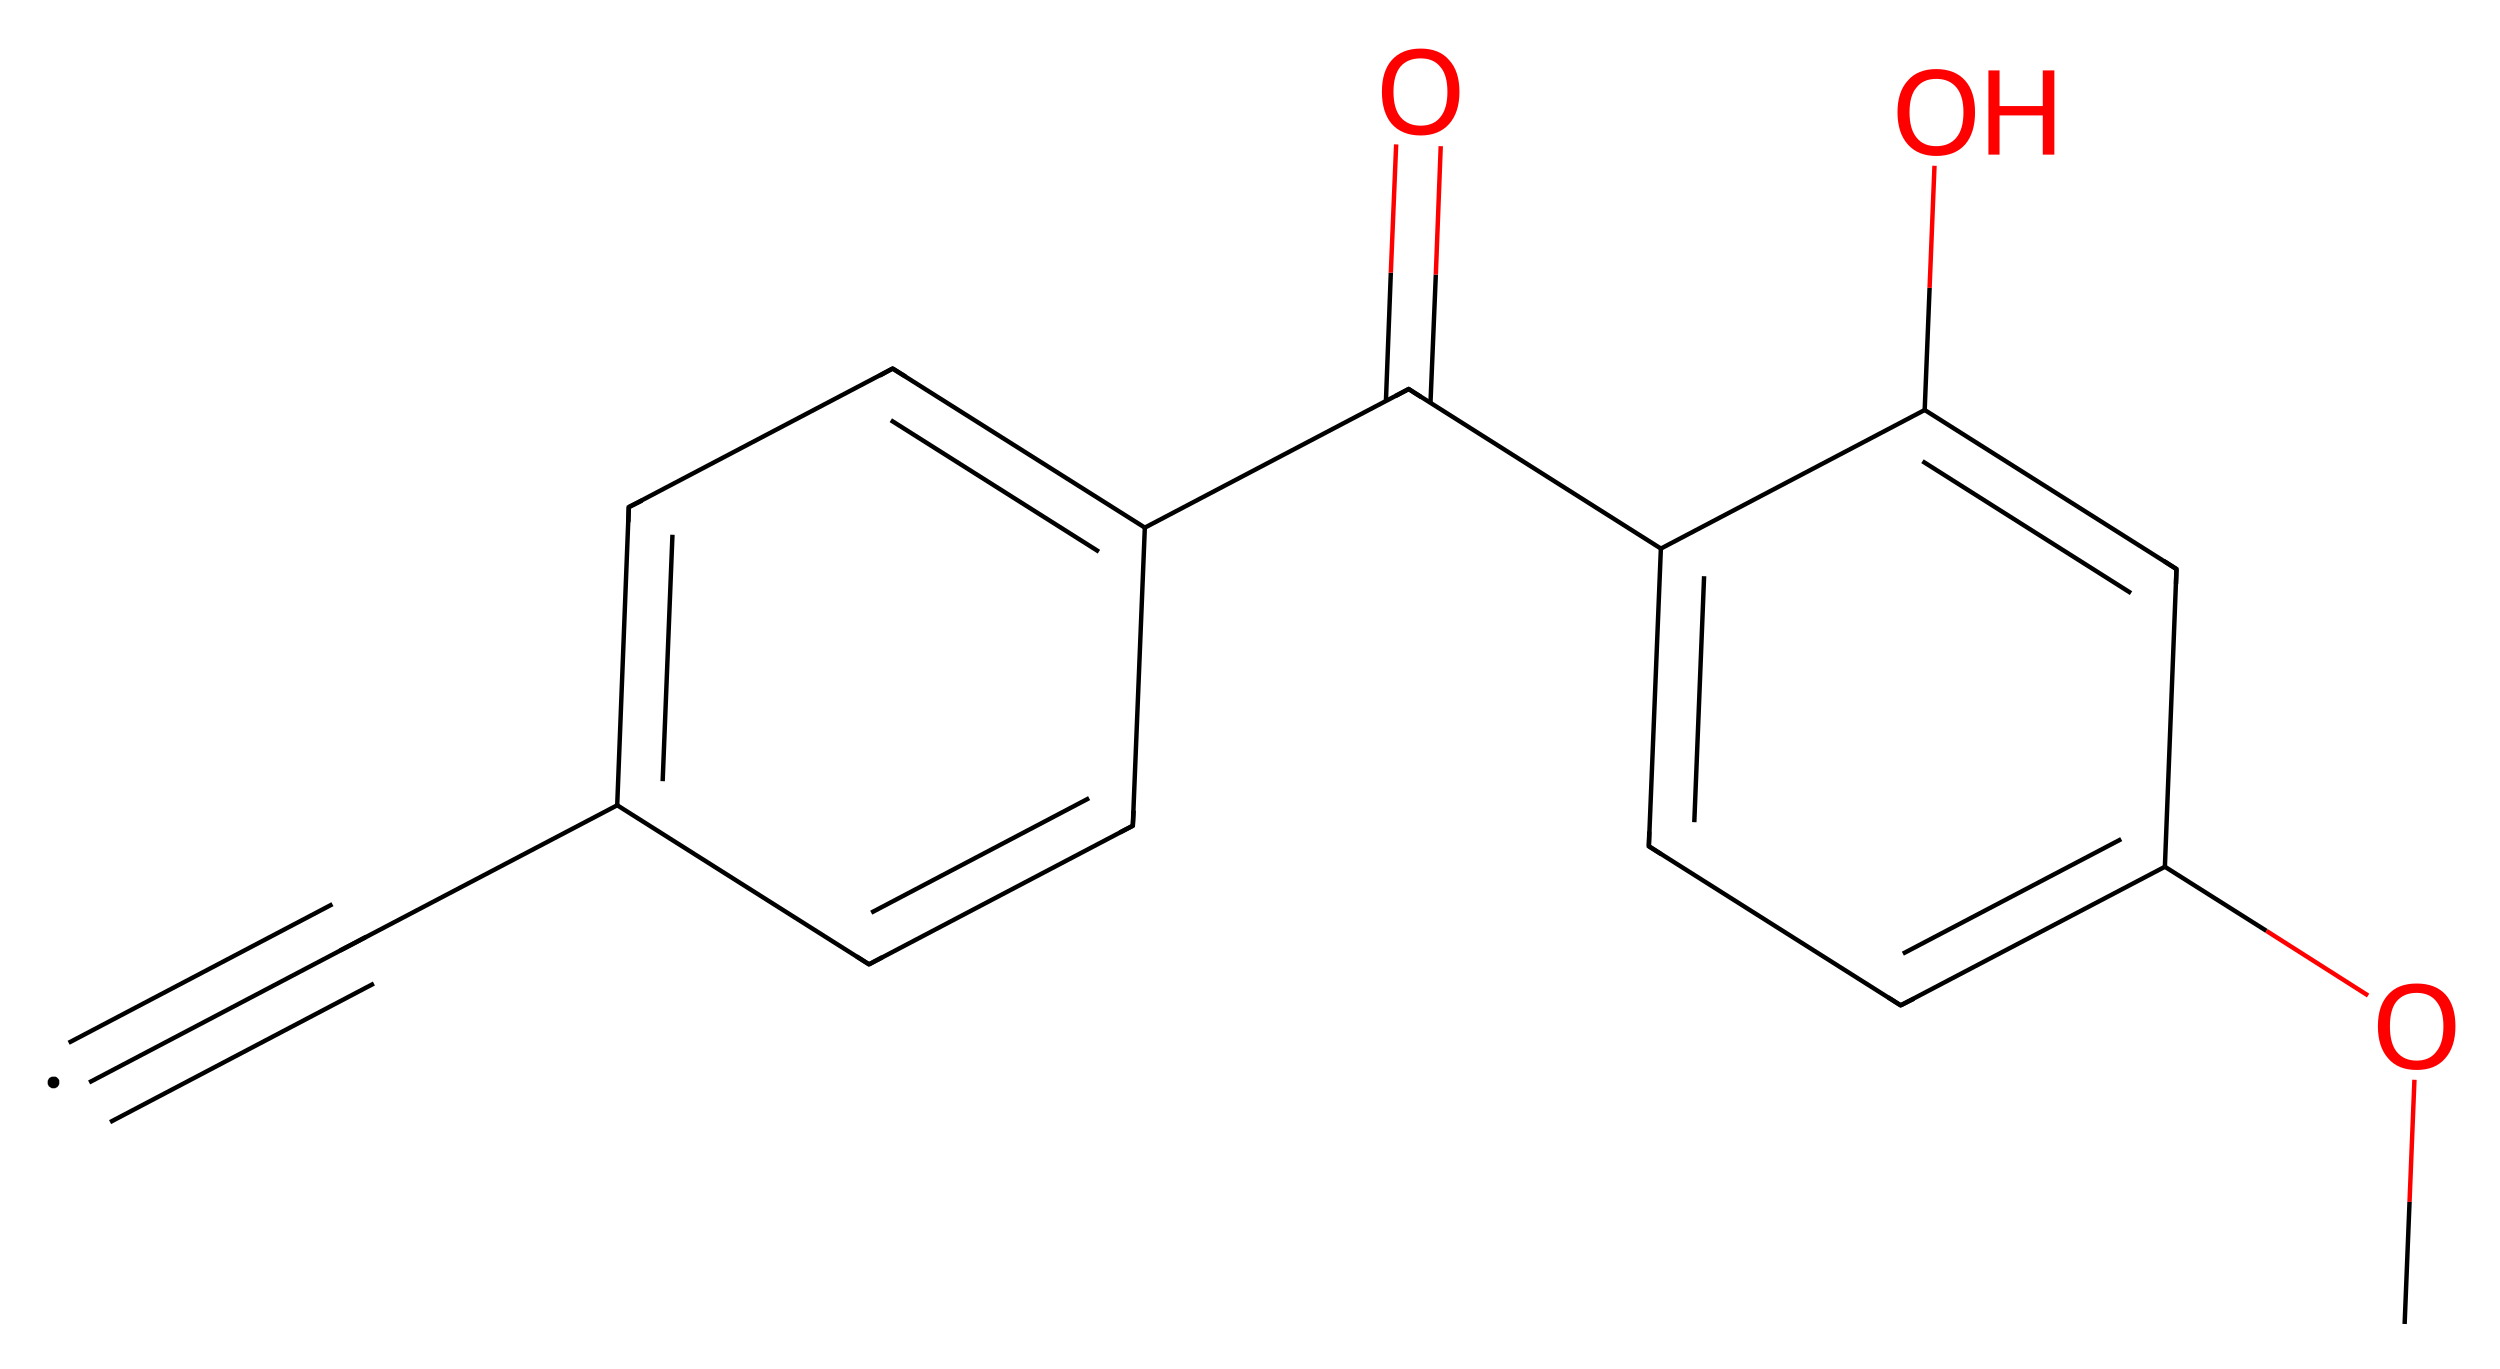
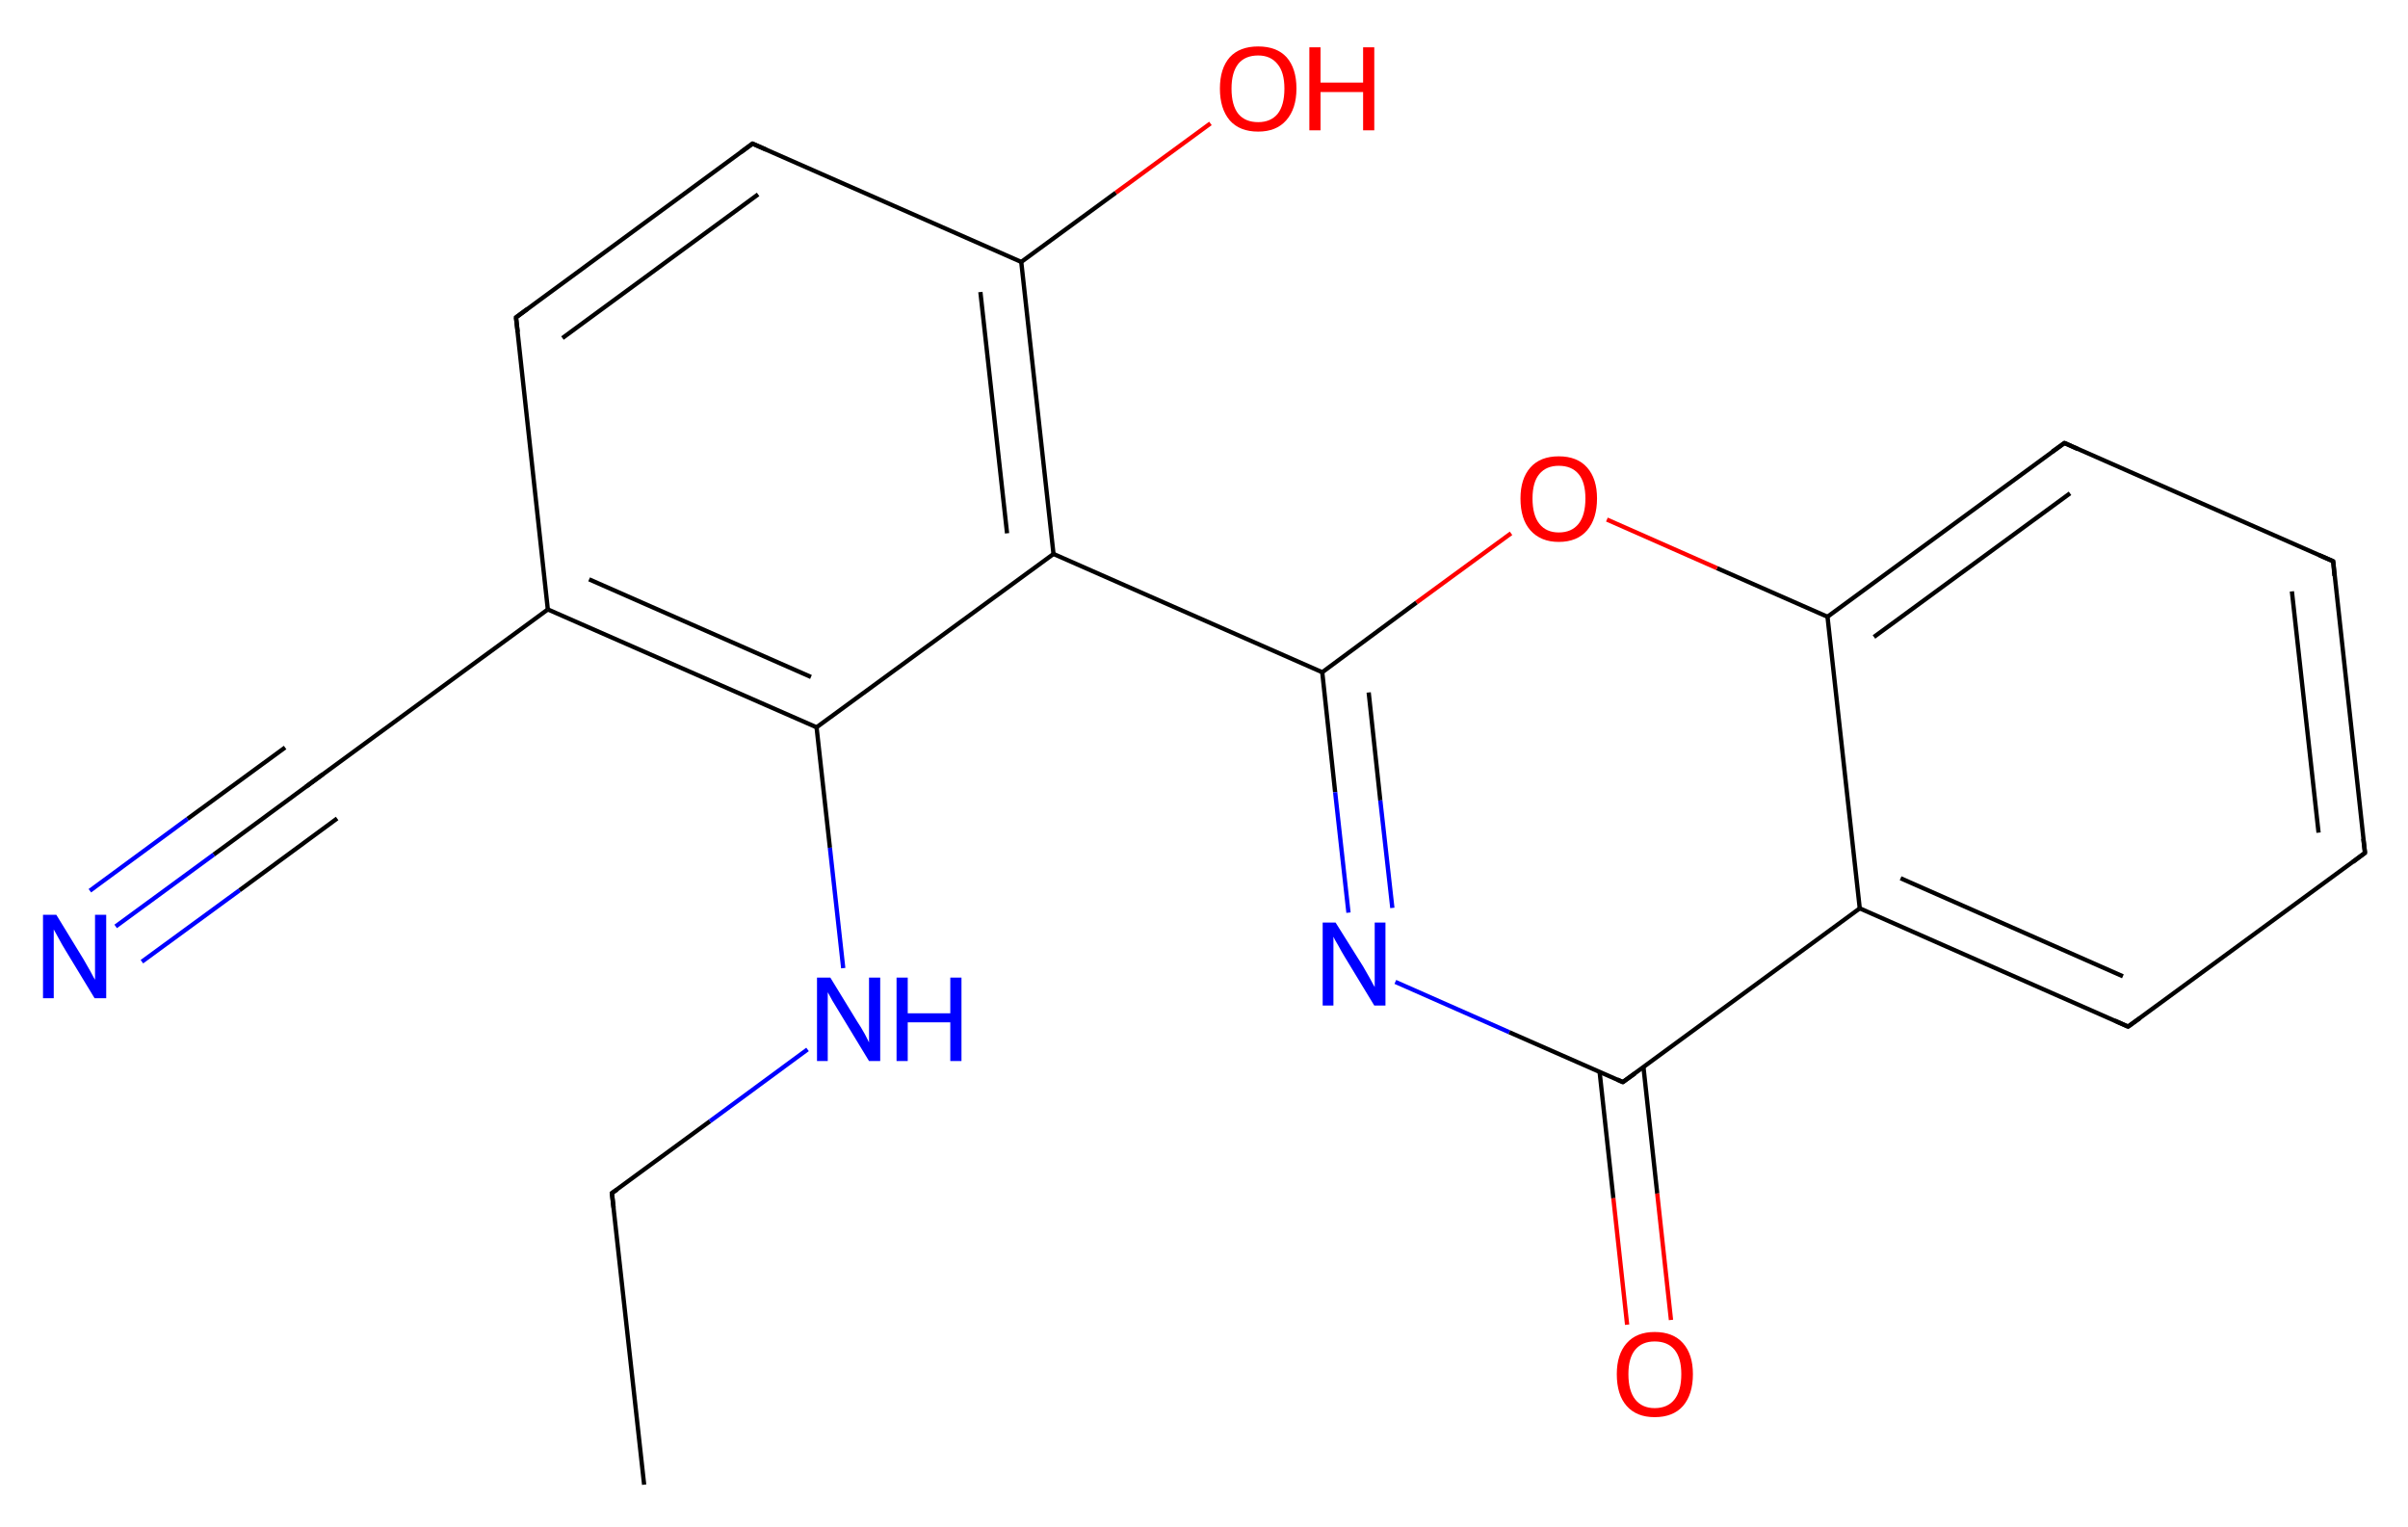
- <svg xmlns="http://www.w3.org/2000/svg" version="1.1" baseProfile="full" xml:space="preserve" width="561px" height="307px" viewBox="19 146 561 307">
+ <svg xmlns="http://www.w3.org/2000/svg" version="1.1" baseProfile="full" xml:space="preserve" width="560px" height="355px" viewBox="20 122 560 355">
  <rect style="opacity:1.0;fill:#FFFFFF;stroke:none" width="600.0" height="600.0" x="0.0" y="0.0"> </rect>
-   <path class="bond-0 atom-0 atom-1" d="M 39.0,388.9 L 98.2,357.8" style="fill:none;fill-rule:evenodd;stroke:#000000;stroke-width:1.0px;stroke-linecap:butt;stroke-linejoin:miter;stroke-opacity:1" />
-   <path class="bond-0 atom-0 atom-1" d="M 34.4,380.0 L 93.6,348.9" style="fill:none;fill-rule:evenodd;stroke:#000000;stroke-width:1.0px;stroke-linecap:butt;stroke-linejoin:miter;stroke-opacity:1" />
-   <path class="bond-0 atom-0 atom-1" d="M 43.7,397.8 L 102.9,366.7" style="fill:none;fill-rule:evenodd;stroke:#000000;stroke-width:1.0px;stroke-linecap:butt;stroke-linejoin:miter;stroke-opacity:1" />
-   <path class="bond-1 atom-1 atom-2" d="M 98.2,357.8 L 157.5,326.7" style="fill:none;fill-rule:evenodd;stroke:#000000;stroke-width:1.0px;stroke-linecap:butt;stroke-linejoin:miter;stroke-opacity:1" />
-   <path class="bond-2 atom-2 atom-3" d="M 157.5,326.7 L 160.1,259.8" style="fill:none;fill-rule:evenodd;stroke:#000000;stroke-width:1.0px;stroke-linecap:butt;stroke-linejoin:miter;stroke-opacity:1" />
-   <path class="bond-2 atom-2 atom-3" d="M 167.7,321.3 L 169.9,266.0" style="fill:none;fill-rule:evenodd;stroke:#000000;stroke-width:1.0px;stroke-linecap:butt;stroke-linejoin:miter;stroke-opacity:1" />
-   <path class="bond-3 atom-3 atom-4" d="M 160.1,259.8 L 219.3,228.7" style="fill:none;fill-rule:evenodd;stroke:#000000;stroke-width:1.0px;stroke-linecap:butt;stroke-linejoin:miter;stroke-opacity:1" />
-   <path class="bond-4 atom-4 atom-5" d="M 219.3,228.7 L 275.9,264.4" style="fill:none;fill-rule:evenodd;stroke:#000000;stroke-width:1.0px;stroke-linecap:butt;stroke-linejoin:miter;stroke-opacity:1" />
-   <path class="bond-4 atom-4 atom-5" d="M 218.9,240.3 L 265.6,269.8" style="fill:none;fill-rule:evenodd;stroke:#000000;stroke-width:1.0px;stroke-linecap:butt;stroke-linejoin:miter;stroke-opacity:1" />
-   <path class="bond-5 atom-5 atom-6" d="M 275.9,264.4 L 335.1,233.3" style="fill:none;fill-rule:evenodd;stroke:#000000;stroke-width:1.0px;stroke-linecap:butt;stroke-linejoin:miter;stroke-opacity:1" />
-   <path class="bond-6 atom-6 atom-7" d="M 340.0,236.4 L 341.2,207.6" style="fill:none;fill-rule:evenodd;stroke:#000000;stroke-width:1.0px;stroke-linecap:butt;stroke-linejoin:miter;stroke-opacity:1" />
-   <path class="bond-6 atom-6 atom-7" d="M 341.2,207.6 L 342.3,178.8" style="fill:none;fill-rule:evenodd;stroke:#FF0000;stroke-width:1.0px;stroke-linecap:butt;stroke-linejoin:miter;stroke-opacity:1" />
-   <path class="bond-6 atom-6 atom-7" d="M 330.0,236.0 L 331.1,207.2" style="fill:none;fill-rule:evenodd;stroke:#000000;stroke-width:1.0px;stroke-linecap:butt;stroke-linejoin:miter;stroke-opacity:1" />
-   <path class="bond-6 atom-6 atom-7" d="M 331.1,207.2 L 332.3,178.4" style="fill:none;fill-rule:evenodd;stroke:#FF0000;stroke-width:1.0px;stroke-linecap:butt;stroke-linejoin:miter;stroke-opacity:1" />
-   <path class="bond-7 atom-6 atom-8" d="M 335.1,233.3 L 391.7,269.1" style="fill:none;fill-rule:evenodd;stroke:#000000;stroke-width:1.0px;stroke-linecap:butt;stroke-linejoin:miter;stroke-opacity:1" />
-   <path class="bond-8 atom-8 atom-9" d="M 391.7,269.1 L 389.0,335.9" style="fill:none;fill-rule:evenodd;stroke:#000000;stroke-width:1.0px;stroke-linecap:butt;stroke-linejoin:miter;stroke-opacity:1" />
-   <path class="bond-8 atom-8 atom-9" d="M 401.4,275.3 L 399.2,330.5" style="fill:none;fill-rule:evenodd;stroke:#000000;stroke-width:1.0px;stroke-linecap:butt;stroke-linejoin:miter;stroke-opacity:1" />
-   <path class="bond-9 atom-9 atom-10" d="M 389.0,335.9 L 445.5,371.6" style="fill:none;fill-rule:evenodd;stroke:#000000;stroke-width:1.0px;stroke-linecap:butt;stroke-linejoin:miter;stroke-opacity:1" />
-   <path class="bond-10 atom-10 atom-11" d="M 445.5,371.6 L 504.8,340.5" style="fill:none;fill-rule:evenodd;stroke:#000000;stroke-width:1.0px;stroke-linecap:butt;stroke-linejoin:miter;stroke-opacity:1" />
-   <path class="bond-10 atom-10 atom-11" d="M 446.0,360.0 L 495.0,334.3" style="fill:none;fill-rule:evenodd;stroke:#000000;stroke-width:1.0px;stroke-linecap:butt;stroke-linejoin:miter;stroke-opacity:1" />
-   <path class="bond-11 atom-11 atom-12" d="M 504.8,340.5 L 527.6,354.9" style="fill:none;fill-rule:evenodd;stroke:#000000;stroke-width:1.0px;stroke-linecap:butt;stroke-linejoin:miter;stroke-opacity:1" />
-   <path class="bond-11 atom-11 atom-12" d="M 527.6,354.9 L 550.4,369.4" style="fill:none;fill-rule:evenodd;stroke:#FF0000;stroke-width:1.0px;stroke-linecap:butt;stroke-linejoin:miter;stroke-opacity:1" />
-   <path class="bond-12 atom-12 atom-13" d="M 560.8,388.3 L 559.7,415.7" style="fill:none;fill-rule:evenodd;stroke:#FF0000;stroke-width:1.0px;stroke-linecap:butt;stroke-linejoin:miter;stroke-opacity:1" />
-   <path class="bond-12 atom-12 atom-13" d="M 559.7,415.7 L 558.6,443.1" style="fill:none;fill-rule:evenodd;stroke:#000000;stroke-width:1.0px;stroke-linecap:butt;stroke-linejoin:miter;stroke-opacity:1" />
-   <path class="bond-13 atom-11 atom-14" d="M 504.8,340.5 L 507.4,273.7" style="fill:none;fill-rule:evenodd;stroke:#000000;stroke-width:1.0px;stroke-linecap:butt;stroke-linejoin:miter;stroke-opacity:1" />
-   <path class="bond-14 atom-14 atom-15" d="M 507.4,273.7 L 450.9,238.0" style="fill:none;fill-rule:evenodd;stroke:#000000;stroke-width:1.0px;stroke-linecap:butt;stroke-linejoin:miter;stroke-opacity:1" />
-   <path class="bond-14 atom-14 atom-15" d="M 497.2,279.1 L 450.4,249.5" style="fill:none;fill-rule:evenodd;stroke:#000000;stroke-width:1.0px;stroke-linecap:butt;stroke-linejoin:miter;stroke-opacity:1" />
-   <path class="bond-15 atom-15 atom-16" d="M 450.9,238.0 L 452.0,210.6" style="fill:none;fill-rule:evenodd;stroke:#000000;stroke-width:1.0px;stroke-linecap:butt;stroke-linejoin:miter;stroke-opacity:1" />
-   <path class="bond-15 atom-15 atom-16" d="M 452.0,210.6 L 453.1,183.2" style="fill:none;fill-rule:evenodd;stroke:#FF0000;stroke-width:1.0px;stroke-linecap:butt;stroke-linejoin:miter;stroke-opacity:1" />
-   <path class="bond-16 atom-5 atom-17" d="M 275.9,264.4 L 273.2,331.3" style="fill:none;fill-rule:evenodd;stroke:#000000;stroke-width:1.0px;stroke-linecap:butt;stroke-linejoin:miter;stroke-opacity:1" />
-   <path class="bond-17 atom-17 atom-18" d="M 273.2,331.3 L 214.0,362.4" style="fill:none;fill-rule:evenodd;stroke:#000000;stroke-width:1.0px;stroke-linecap:butt;stroke-linejoin:miter;stroke-opacity:1" />
-   <path class="bond-17 atom-17 atom-18" d="M 263.4,325.1 L 214.5,350.8" style="fill:none;fill-rule:evenodd;stroke:#000000;stroke-width:1.0px;stroke-linecap:butt;stroke-linejoin:miter;stroke-opacity:1" />
-   <path class="bond-18 atom-18 atom-2" d="M 214.0,362.4 L 157.5,326.7" style="fill:none;fill-rule:evenodd;stroke:#000000;stroke-width:1.0px;stroke-linecap:butt;stroke-linejoin:miter;stroke-opacity:1" />
-   <path class="bond-19 atom-15 atom-8" d="M 450.9,238.0 L 391.7,269.1" style="fill:none;fill-rule:evenodd;stroke:#000000;stroke-width:1.0px;stroke-linecap:butt;stroke-linejoin:miter;stroke-opacity:1" />
-   <path d="M 95.3,359.3 L 98.2,357.8 L 101.2,356.2" style="fill:none;stroke:#000000;stroke-width:1.0px;stroke-linecap:butt;stroke-linejoin:miter;stroke-opacity:1;" />
-   <path d="M 160.0,263.2 L 160.1,259.8 L 163.1,258.3" style="fill:none;stroke:#000000;stroke-width:1.0px;stroke-linecap:butt;stroke-linejoin:miter;stroke-opacity:1;" />
-   <path d="M 216.4,230.3 L 219.3,228.7 L 222.2,230.5" style="fill:none;stroke:#000000;stroke-width:1.0px;stroke-linecap:butt;stroke-linejoin:miter;stroke-opacity:1;" />
-   <path d="M 332.1,234.9 L 335.1,233.3 L 337.9,235.1" style="fill:none;stroke:#000000;stroke-width:1.0px;stroke-linecap:butt;stroke-linejoin:miter;stroke-opacity:1;" />
-   <path d="M 389.1,332.6 L 389.0,335.9 L 391.8,337.7" style="fill:none;stroke:#000000;stroke-width:1.0px;stroke-linecap:butt;stroke-linejoin:miter;stroke-opacity:1;" />
-   <path d="M 442.7,369.8 L 445.5,371.6 L 448.5,370.1" style="fill:none;stroke:#000000;stroke-width:1.0px;stroke-linecap:butt;stroke-linejoin:miter;stroke-opacity:1;" />
-   <path d="M 507.3,277.0 L 507.4,273.7 L 504.6,271.9" style="fill:none;stroke:#000000;stroke-width:1.0px;stroke-linecap:butt;stroke-linejoin:miter;stroke-opacity:1;" />
-   <path d="M 273.4,327.9 L 273.2,331.3 L 270.3,332.8" style="fill:none;stroke:#000000;stroke-width:1.0px;stroke-linecap:butt;stroke-linejoin:miter;stroke-opacity:1;" />
-   <path d="M 217.0,360.8 L 214.0,362.4 L 211.2,360.6" style="fill:none;stroke:#000000;stroke-width:1.0px;stroke-linecap:butt;stroke-linejoin:miter;stroke-opacity:1;" />
-   <path class="atom-7" d="M 329.1 166.6 Q 329.1 162.0, 331.3 159.5 Q 333.6 156.9, 337.8 156.9 Q 342.0 156.9, 344.2 159.5 Q 346.5 162.0, 346.5 166.6 Q 346.5 171.2, 344.2 173.8 Q 341.9 176.4, 337.8 176.4 Q 333.6 176.4, 331.3 173.8 Q 329.1 171.2, 329.1 166.6 M 337.8 174.2 Q 340.7 174.2, 342.2 172.3 Q 343.8 170.4, 343.8 166.6 Q 343.8 162.8, 342.2 161.0 Q 340.7 159.1, 337.8 159.1 Q 334.9 159.1, 333.3 160.9 Q 331.7 162.8, 331.7 166.6 Q 331.7 170.4, 333.3 172.3 Q 334.9 174.2, 337.8 174.2 " fill="#FF0000" />
-   <path class="atom-12" d="M 552.6 376.3 Q 552.6 371.7, 554.9 369.2 Q 557.1 366.7, 561.3 366.7 Q 565.5 366.7, 567.8 369.2 Q 570.0 371.7, 570.0 376.3 Q 570.0 380.9, 567.7 383.5 Q 565.5 386.1, 561.3 386.1 Q 557.1 386.1, 554.9 383.5 Q 552.6 380.9, 552.6 376.3 M 561.3 384.0 Q 564.2 384.0, 565.7 382.0 Q 567.3 380.1, 567.3 376.3 Q 567.3 372.6, 565.7 370.7 Q 564.2 368.8, 561.3 368.8 Q 558.4 368.8, 556.8 370.7 Q 555.3 372.5, 555.3 376.3 Q 555.3 380.1, 556.8 382.0 Q 558.4 384.0, 561.3 384.0 " fill="#FF0000" />
-   <path class="atom-16" d="M 444.8 171.2 Q 444.8 166.6, 447.1 164.1 Q 449.3 161.5, 453.5 161.5 Q 457.7 161.5, 460.0 164.1 Q 462.2 166.6, 462.2 171.2 Q 462.2 175.8, 460.0 178.4 Q 457.7 181.0, 453.5 181.0 Q 449.4 181.0, 447.1 178.4 Q 444.8 175.8, 444.8 171.2 M 453.5 178.8 Q 456.4 178.8, 458.0 176.9 Q 459.6 175.0, 459.6 171.2 Q 459.6 167.5, 458.0 165.6 Q 456.4 163.7, 453.5 163.7 Q 450.6 163.7, 449.1 165.6 Q 447.5 167.4, 447.5 171.2 Q 447.5 175.0, 449.1 176.9 Q 450.6 178.8, 453.5 178.8 " fill="#FF0000" />
-   <path class="atom-16" d="M 465.2 161.8 L 467.7 161.8 L 467.7 169.8 L 477.4 169.8 L 477.4 161.8 L 480.0 161.8 L 480.0 180.7 L 477.4 180.7 L 477.4 171.9 L 467.7 171.9 L 467.7 180.7 L 465.2 180.7 L 465.2 161.8 " fill="#FF0000" />
-   <path class="atom-0" d="M 32.3,388.9 L 32.3,389.0 L 32.3,389.1 L 32.3,389.2 L 32.3,389.3 L 32.2,389.4 L 32.2,389.6 L 32.1,389.6 L 32.0,389.7 L 32.0,389.8 L 31.9,389.9 L 31.8,390.0 L 31.7,390.0 L 31.6,390.1 L 31.5,390.1 L 31.4,390.2 L 31.3,390.2 L 31.1,390.2 L 31.0,390.2 L 30.9,390.2 L 30.8,390.2 L 30.7,390.2 L 30.6,390.2 L 30.5,390.1 L 30.4,390.1 L 30.3,390.0 L 30.2,389.9 L 30.1,389.9 L 30.0,389.8 L 29.9,389.7 L 29.9,389.6 L 29.8,389.5 L 29.8,389.4 L 29.7,389.3 L 29.7,389.2 L 29.7,389.1 L 29.7,388.9 L 29.7,388.8 L 29.7,388.7 L 29.7,388.6 L 29.7,388.5 L 29.8,388.4 L 29.8,388.3 L 29.9,388.2 L 29.9,388.1 L 30.0,388.0 L 30.1,387.9 L 30.2,387.8 L 30.3,387.8 L 30.4,387.7 L 30.5,387.7 L 30.6,387.6 L 30.7,387.6 L 30.8,387.6 L 30.9,387.6 L 31.0,387.6 L 31.1,387.6 L 31.3,387.6 L 31.4,387.6 L 31.5,387.6 L 31.6,387.7 L 31.7,387.7 L 31.8,387.8 L 31.9,387.9 L 32.0,388.0 L 32.0,388.0 L 32.1,388.1 L 32.2,388.2 L 32.2,388.3 L 32.3,388.4 L 32.3,388.5 L 32.3,388.7 L 32.3,388.8 L 32.3,388.9 L 31.0,388.9 Z" style="fill:#000000;fill-rule:evenodd;fill-opacity:1;stroke:#000000;stroke-width:0.0px;stroke-linecap:butt;stroke-linejoin:miter;stroke-opacity:1;" />
+   <path class="bond-0 atom-0 atom-1" d="M 169.8,467.2 L 162.3,399.4" style="fill:none;fill-rule:evenodd;stroke:#000000;stroke-width:1.0px;stroke-linecap:butt;stroke-linejoin:miter;stroke-opacity:1" />
+   <path class="bond-1 atom-1 atom-2" d="M 162.3,399.4 L 185.1,382.7" style="fill:none;fill-rule:evenodd;stroke:#000000;stroke-width:1.0px;stroke-linecap:butt;stroke-linejoin:miter;stroke-opacity:1" />
+   <path class="bond-1 atom-1 atom-2" d="M 185.1,382.7 L 207.8,366.0" style="fill:none;fill-rule:evenodd;stroke:#0000FF;stroke-width:1.0px;stroke-linecap:butt;stroke-linejoin:miter;stroke-opacity:1" />
+   <path class="bond-2 atom-2 atom-3" d="M 216.1,347.1 L 213.0,319.1" style="fill:none;fill-rule:evenodd;stroke:#0000FF;stroke-width:1.0px;stroke-linecap:butt;stroke-linejoin:miter;stroke-opacity:1" />
+   <path class="bond-2 atom-2 atom-3" d="M 213.0,319.1 L 209.9,291.1" style="fill:none;fill-rule:evenodd;stroke:#000000;stroke-width:1.0px;stroke-linecap:butt;stroke-linejoin:miter;stroke-opacity:1" />
+   <path class="bond-3 atom-3 atom-4" d="M 209.9,291.1 L 147.4,263.7" style="fill:none;fill-rule:evenodd;stroke:#000000;stroke-width:1.0px;stroke-linecap:butt;stroke-linejoin:miter;stroke-opacity:1" />
+   <path class="bond-3 atom-3 atom-4" d="M 208.6,279.4 L 157.0,256.7" style="fill:none;fill-rule:evenodd;stroke:#000000;stroke-width:1.0px;stroke-linecap:butt;stroke-linejoin:miter;stroke-opacity:1" />
+   <path class="bond-4 atom-4 atom-5" d="M 147.4,263.7 L 92.4,304.0" style="fill:none;fill-rule:evenodd;stroke:#000000;stroke-width:1.0px;stroke-linecap:butt;stroke-linejoin:miter;stroke-opacity:1" />
+   <path class="bond-5 atom-5 atom-6" d="M 92.4,304.0 L 69.7,320.7" style="fill:none;fill-rule:evenodd;stroke:#000000;stroke-width:1.0px;stroke-linecap:butt;stroke-linejoin:miter;stroke-opacity:1" />
+   <path class="bond-5 atom-5 atom-6" d="M 69.7,320.7 L 46.9,337.4" style="fill:none;fill-rule:evenodd;stroke:#0000FF;stroke-width:1.0px;stroke-linecap:butt;stroke-linejoin:miter;stroke-opacity:1" />
+   <path class="bond-5 atom-5 atom-6" d="M 98.4,312.3 L 75.7,329.0" style="fill:none;fill-rule:evenodd;stroke:#000000;stroke-width:1.0px;stroke-linecap:butt;stroke-linejoin:miter;stroke-opacity:1" />
+   <path class="bond-5 atom-5 atom-6" d="M 75.7,329.0 L 53.0,345.6" style="fill:none;fill-rule:evenodd;stroke:#0000FF;stroke-width:1.0px;stroke-linecap:butt;stroke-linejoin:miter;stroke-opacity:1" />
+   <path class="bond-5 atom-5 atom-6" d="M 86.3,295.8 L 63.6,312.4" style="fill:none;fill-rule:evenodd;stroke:#000000;stroke-width:1.0px;stroke-linecap:butt;stroke-linejoin:miter;stroke-opacity:1" />
+   <path class="bond-5 atom-5 atom-6" d="M 63.6,312.4 L 40.9,329.1" style="fill:none;fill-rule:evenodd;stroke:#0000FF;stroke-width:1.0px;stroke-linecap:butt;stroke-linejoin:miter;stroke-opacity:1" />
+   <path class="bond-6 atom-4 atom-7" d="M 147.4,263.7 L 140.0,195.8" style="fill:none;fill-rule:evenodd;stroke:#000000;stroke-width:1.0px;stroke-linecap:butt;stroke-linejoin:miter;stroke-opacity:1" />
+   <path class="bond-7 atom-7 atom-8" d="M 140.0,195.8 L 195.0,155.4" style="fill:none;fill-rule:evenodd;stroke:#000000;stroke-width:1.0px;stroke-linecap:butt;stroke-linejoin:miter;stroke-opacity:1" />
+   <path class="bond-7 atom-7 atom-8" d="M 150.8,200.6 L 196.3,167.2" style="fill:none;fill-rule:evenodd;stroke:#000000;stroke-width:1.0px;stroke-linecap:butt;stroke-linejoin:miter;stroke-opacity:1" />
+   <path class="bond-8 atom-8 atom-9" d="M 195.0,155.4 L 257.5,182.9" style="fill:none;fill-rule:evenodd;stroke:#000000;stroke-width:1.0px;stroke-linecap:butt;stroke-linejoin:miter;stroke-opacity:1" />
+   <path class="bond-9 atom-9 atom-10" d="M 257.5,182.9 L 279.5,166.8" style="fill:none;fill-rule:evenodd;stroke:#000000;stroke-width:1.0px;stroke-linecap:butt;stroke-linejoin:miter;stroke-opacity:1" />
+   <path class="bond-9 atom-9 atom-10" d="M 279.5,166.8 L 301.5,150.7" style="fill:none;fill-rule:evenodd;stroke:#FF0000;stroke-width:1.0px;stroke-linecap:butt;stroke-linejoin:miter;stroke-opacity:1" />
+   <path class="bond-10 atom-9 atom-11" d="M 257.5,182.9 L 265.0,250.8" style="fill:none;fill-rule:evenodd;stroke:#000000;stroke-width:1.0px;stroke-linecap:butt;stroke-linejoin:miter;stroke-opacity:1" />
+   <path class="bond-10 atom-9 atom-11" d="M 248.0,189.9 L 254.2,246.0" style="fill:none;fill-rule:evenodd;stroke:#000000;stroke-width:1.0px;stroke-linecap:butt;stroke-linejoin:miter;stroke-opacity:1" />
+   <path class="bond-11 atom-11 atom-12" d="M 265.0,250.8 L 327.5,278.3" style="fill:none;fill-rule:evenodd;stroke:#000000;stroke-width:1.0px;stroke-linecap:butt;stroke-linejoin:miter;stroke-opacity:1" />
+   <path class="bond-12 atom-12 atom-13" d="M 327.5,278.3 L 330.5,306.2" style="fill:none;fill-rule:evenodd;stroke:#000000;stroke-width:1.0px;stroke-linecap:butt;stroke-linejoin:miter;stroke-opacity:1" />
+   <path class="bond-12 atom-12 atom-13" d="M 330.5,306.2 L 333.6,334.2" style="fill:none;fill-rule:evenodd;stroke:#0000FF;stroke-width:1.0px;stroke-linecap:butt;stroke-linejoin:miter;stroke-opacity:1" />
+   <path class="bond-12 atom-12 atom-13" d="M 338.3,283.0 L 341.0,308.1" style="fill:none;fill-rule:evenodd;stroke:#000000;stroke-width:1.0px;stroke-linecap:butt;stroke-linejoin:miter;stroke-opacity:1" />
+   <path class="bond-12 atom-12 atom-13" d="M 341.0,308.1 L 343.8,333.1" style="fill:none;fill-rule:evenodd;stroke:#0000FF;stroke-width:1.0px;stroke-linecap:butt;stroke-linejoin:miter;stroke-opacity:1" />
+   <path class="bond-13 atom-13 atom-14" d="M 344.5,350.3 L 371.0,362.0" style="fill:none;fill-rule:evenodd;stroke:#0000FF;stroke-width:1.0px;stroke-linecap:butt;stroke-linejoin:miter;stroke-opacity:1" />
+   <path class="bond-13 atom-13 atom-14" d="M 371.0,362.0 L 397.4,373.6" style="fill:none;fill-rule:evenodd;stroke:#000000;stroke-width:1.0px;stroke-linecap:butt;stroke-linejoin:miter;stroke-opacity:1" />
+   <path class="bond-14 atom-14 atom-15" d="M 392.0,371.2 L 395.2,400.6" style="fill:none;fill-rule:evenodd;stroke:#000000;stroke-width:1.0px;stroke-linecap:butt;stroke-linejoin:miter;stroke-opacity:1" />
+   <path class="bond-14 atom-14 atom-15" d="M 395.2,400.6 L 398.4,430.0" style="fill:none;fill-rule:evenodd;stroke:#FF0000;stroke-width:1.0px;stroke-linecap:butt;stroke-linejoin:miter;stroke-opacity:1" />
+   <path class="bond-14 atom-14 atom-15" d="M 402.2,370.1 L 405.4,399.5" style="fill:none;fill-rule:evenodd;stroke:#000000;stroke-width:1.0px;stroke-linecap:butt;stroke-linejoin:miter;stroke-opacity:1" />
+   <path class="bond-14 atom-14 atom-15" d="M 405.4,399.5 L 408.6,428.9" style="fill:none;fill-rule:evenodd;stroke:#FF0000;stroke-width:1.0px;stroke-linecap:butt;stroke-linejoin:miter;stroke-opacity:1" />
+   <path class="bond-15 atom-14 atom-16" d="M 397.4,373.6 L 452.5,333.2" style="fill:none;fill-rule:evenodd;stroke:#000000;stroke-width:1.0px;stroke-linecap:butt;stroke-linejoin:miter;stroke-opacity:1" />
+   <path class="bond-16 atom-16 atom-17" d="M 452.5,333.2 L 514.9,360.7" style="fill:none;fill-rule:evenodd;stroke:#000000;stroke-width:1.0px;stroke-linecap:butt;stroke-linejoin:miter;stroke-opacity:1" />
+   <path class="bond-16 atom-16 atom-17" d="M 462.0,326.2 L 513.7,349.0" style="fill:none;fill-rule:evenodd;stroke:#000000;stroke-width:1.0px;stroke-linecap:butt;stroke-linejoin:miter;stroke-opacity:1" />
+   <path class="bond-17 atom-17 atom-18" d="M 514.9,360.7 L 570.0,320.3" style="fill:none;fill-rule:evenodd;stroke:#000000;stroke-width:1.0px;stroke-linecap:butt;stroke-linejoin:miter;stroke-opacity:1" />
+   <path class="bond-18 atom-18 atom-19" d="M 570.0,320.3 L 562.6,252.5" style="fill:none;fill-rule:evenodd;stroke:#000000;stroke-width:1.0px;stroke-linecap:butt;stroke-linejoin:miter;stroke-opacity:1" />
+   <path class="bond-18 atom-18 atom-19" d="M 559.2,315.6 L 553.0,259.5" style="fill:none;fill-rule:evenodd;stroke:#000000;stroke-width:1.0px;stroke-linecap:butt;stroke-linejoin:miter;stroke-opacity:1" />
+   <path class="bond-19 atom-19 atom-20" d="M 562.6,252.5 L 500.1,225.0" style="fill:none;fill-rule:evenodd;stroke:#000000;stroke-width:1.0px;stroke-linecap:butt;stroke-linejoin:miter;stroke-opacity:1" />
+   <path class="bond-20 atom-20 atom-21" d="M 500.1,225.0 L 445.0,265.4" style="fill:none;fill-rule:evenodd;stroke:#000000;stroke-width:1.0px;stroke-linecap:butt;stroke-linejoin:miter;stroke-opacity:1" />
+   <path class="bond-20 atom-20 atom-21" d="M 501.4,236.7 L 455.8,270.1" style="fill:none;fill-rule:evenodd;stroke:#000000;stroke-width:1.0px;stroke-linecap:butt;stroke-linejoin:miter;stroke-opacity:1" />
+   <path class="bond-21 atom-21 atom-22" d="M 445.0,265.4 L 419.3,254.1" style="fill:none;fill-rule:evenodd;stroke:#000000;stroke-width:1.0px;stroke-linecap:butt;stroke-linejoin:miter;stroke-opacity:1" />
+   <path class="bond-21 atom-21 atom-22" d="M 419.3,254.1 L 393.7,242.8" style="fill:none;fill-rule:evenodd;stroke:#FF0000;stroke-width:1.0px;stroke-linecap:butt;stroke-linejoin:miter;stroke-opacity:1" />
+   <path class="bond-22 atom-11 atom-3" d="M 265.0,250.8 L 209.9,291.1" style="fill:none;fill-rule:evenodd;stroke:#000000;stroke-width:1.0px;stroke-linecap:butt;stroke-linejoin:miter;stroke-opacity:1" />
+   <path class="bond-23 atom-22 atom-12" d="M 371.4,246.0 L 349.4,262.1" style="fill:none;fill-rule:evenodd;stroke:#FF0000;stroke-width:1.0px;stroke-linecap:butt;stroke-linejoin:miter;stroke-opacity:1" />
+   <path class="bond-23 atom-22 atom-12" d="M 349.4,262.1 L 327.5,278.3" style="fill:none;fill-rule:evenodd;stroke:#000000;stroke-width:1.0px;stroke-linecap:butt;stroke-linejoin:miter;stroke-opacity:1" />
+   <path class="bond-24 atom-21 atom-16" d="M 445.0,265.4 L 452.5,333.2" style="fill:none;fill-rule:evenodd;stroke:#000000;stroke-width:1.0px;stroke-linecap:butt;stroke-linejoin:miter;stroke-opacity:1" />
+   <path d="M 162.7,402.8 L 162.3,399.4 L 163.5,398.6" style="fill:none;stroke:#000000;stroke-width:1.0px;stroke-linecap:butt;stroke-linejoin:miter;stroke-opacity:1;" />
+   <path d="M 95.1,302.0 L 92.4,304.0 L 91.2,304.9" style="fill:none;stroke:#000000;stroke-width:1.0px;stroke-linecap:butt;stroke-linejoin:miter;stroke-opacity:1;" />
+   <path d="M 140.4,199.2 L 140.0,195.8 L 142.7,193.8" style="fill:none;stroke:#000000;stroke-width:1.0px;stroke-linecap:butt;stroke-linejoin:miter;stroke-opacity:1;" />
+   <path d="M 192.3,157.4 L 195.0,155.4 L 198.2,156.8" style="fill:none;stroke:#000000;stroke-width:1.0px;stroke-linecap:butt;stroke-linejoin:miter;stroke-opacity:1;" />
+   <path d="M 396.1,373.0 L 397.4,373.6 L 400.2,371.6" style="fill:none;stroke:#000000;stroke-width:1.0px;stroke-linecap:butt;stroke-linejoin:miter;stroke-opacity:1;" />
+   <path d="M 511.8,359.3 L 514.9,360.7 L 517.7,358.7" style="fill:none;stroke:#000000;stroke-width:1.0px;stroke-linecap:butt;stroke-linejoin:miter;stroke-opacity:1;" />
+   <path d="M 567.2,322.4 L 570.0,320.3 L 569.6,317.0" style="fill:none;stroke:#000000;stroke-width:1.0px;stroke-linecap:butt;stroke-linejoin:miter;stroke-opacity:1;" />
+   <path d="M 562.9,255.9 L 562.6,252.5 L 559.4,251.1" style="fill:none;stroke:#000000;stroke-width:1.0px;stroke-linecap:butt;stroke-linejoin:miter;stroke-opacity:1;" />
+   <path d="M 503.2,226.4 L 500.1,225.0 L 497.3,227.0" style="fill:none;stroke:#000000;stroke-width:1.0px;stroke-linecap:butt;stroke-linejoin:miter;stroke-opacity:1;" />
+   <path class="atom-2" d="M 213.1 349.3 L 219.4 359.6 Q 220.1 360.6, 221.1 362.4 Q 222.1 364.3, 222.1 364.4 L 222.1 349.3 L 224.7 349.3 L 224.7 368.7 L 222.1 368.7 L 215.3 357.5 Q 214.5 356.2, 213.6 354.7 Q 212.8 353.2, 212.5 352.7 L 212.5 368.7 L 210.0 368.7 L 210.0 349.3 L 213.1 349.3 " fill="#0000FF" />
+   <path class="atom-2" d="M 228.5 349.3 L 231.1 349.3 L 231.1 357.6 L 241.0 357.6 L 241.0 349.3 L 243.6 349.3 L 243.6 368.7 L 241.0 368.7 L 241.0 359.7 L 231.1 359.7 L 231.1 368.7 L 228.5 368.7 L 228.5 349.3 " fill="#0000FF" />
+   <path class="atom-6" d="M 33.1 334.7 L 39.4 345.0 Q 40.0 346.0, 41.0 347.8 Q 42.0 349.7, 42.1 349.8 L 42.1 334.7 L 44.7 334.7 L 44.7 354.1 L 42.0 354.1 L 35.2 342.9 Q 34.4 341.6, 33.6 340.1 Q 32.8 338.6, 32.5 338.1 L 32.5 354.1 L 30.0 354.1 L 30.0 334.7 L 33.1 334.7 " fill="#0000FF" />
+   <path class="atom-10" d="M 303.7 142.6 Q 303.7 137.9, 306.0 135.3 Q 308.3 132.8, 312.6 132.8 Q 316.9 132.8, 319.2 135.3 Q 321.5 137.9, 321.5 142.6 Q 321.5 147.3, 319.1 150.0 Q 316.8 152.6, 312.6 152.6 Q 308.3 152.6, 306.0 150.0 Q 303.7 147.3, 303.7 142.6 M 312.6 150.4 Q 315.5 150.4, 317.1 148.5 Q 318.7 146.5, 318.7 142.6 Q 318.7 138.8, 317.1 136.9 Q 315.5 134.9, 312.6 134.9 Q 309.6 134.9, 308.0 136.8 Q 306.4 138.8, 306.4 142.6 Q 306.4 146.5, 308.0 148.5 Q 309.6 150.4, 312.6 150.4 " fill="#FF0000" />
+   <path class="atom-10" d="M 324.5 133.0 L 327.1 133.0 L 327.1 141.2 L 337.0 141.2 L 337.0 133.0 L 339.6 133.0 L 339.6 152.3 L 337.0 152.3 L 337.0 143.4 L 327.1 143.4 L 327.1 152.3 L 324.5 152.3 L 324.5 133.0 " fill="#FF0000" />
+   <path class="atom-13" d="M 330.6 336.5 L 337.0 346.7 Q 337.6 347.7, 338.6 349.5 Q 339.6 351.4, 339.7 351.5 L 339.7 336.5 L 342.2 336.5 L 342.2 355.8 L 339.6 355.8 L 332.8 344.6 Q 332.0 343.3, 331.2 341.8 Q 330.3 340.3, 330.1 339.8 L 330.1 355.8 L 327.6 355.8 L 327.6 336.5 L 330.6 336.5 " fill="#0000FF" />
+   <path class="atom-15" d="M 396.0 441.5 Q 396.0 436.9, 398.3 434.3 Q 400.6 431.7, 404.8 431.7 Q 409.1 431.7, 411.4 434.3 Q 413.7 436.9, 413.7 441.5 Q 413.7 446.2, 411.4 448.9 Q 409.1 451.5, 404.8 451.5 Q 400.6 451.5, 398.3 448.9 Q 396.0 446.3, 396.0 441.5 M 404.8 449.4 Q 407.8 449.4, 409.4 447.4 Q 411.0 445.4, 411.0 441.5 Q 411.0 437.7, 409.4 435.8 Q 407.8 433.9, 404.8 433.9 Q 401.9 433.9, 400.3 435.8 Q 398.7 437.7, 398.7 441.5 Q 398.7 445.4, 400.3 447.4 Q 401.9 449.4, 404.8 449.4 " fill="#FF0000" />
+   <path class="atom-22" d="M 373.6 237.9 Q 373.6 233.3, 375.9 230.7 Q 378.2 228.1, 382.5 228.1 Q 386.8 228.1, 389.1 230.7 Q 391.4 233.3, 391.4 237.9 Q 391.4 242.6, 389.1 245.3 Q 386.8 248.0, 382.5 248.0 Q 378.3 248.0, 375.9 245.3 Q 373.6 242.7, 373.6 237.9 M 382.5 245.8 Q 385.5 245.8, 387.1 243.8 Q 388.7 241.8, 388.7 237.9 Q 388.7 234.1, 387.1 232.2 Q 385.5 230.3, 382.5 230.3 Q 379.6 230.3, 378.0 232.2 Q 376.4 234.1, 376.4 237.9 Q 376.4 241.8, 378.0 243.8 Q 379.6 245.8, 382.5 245.8 " fill="#FF0000" />
</svg>
